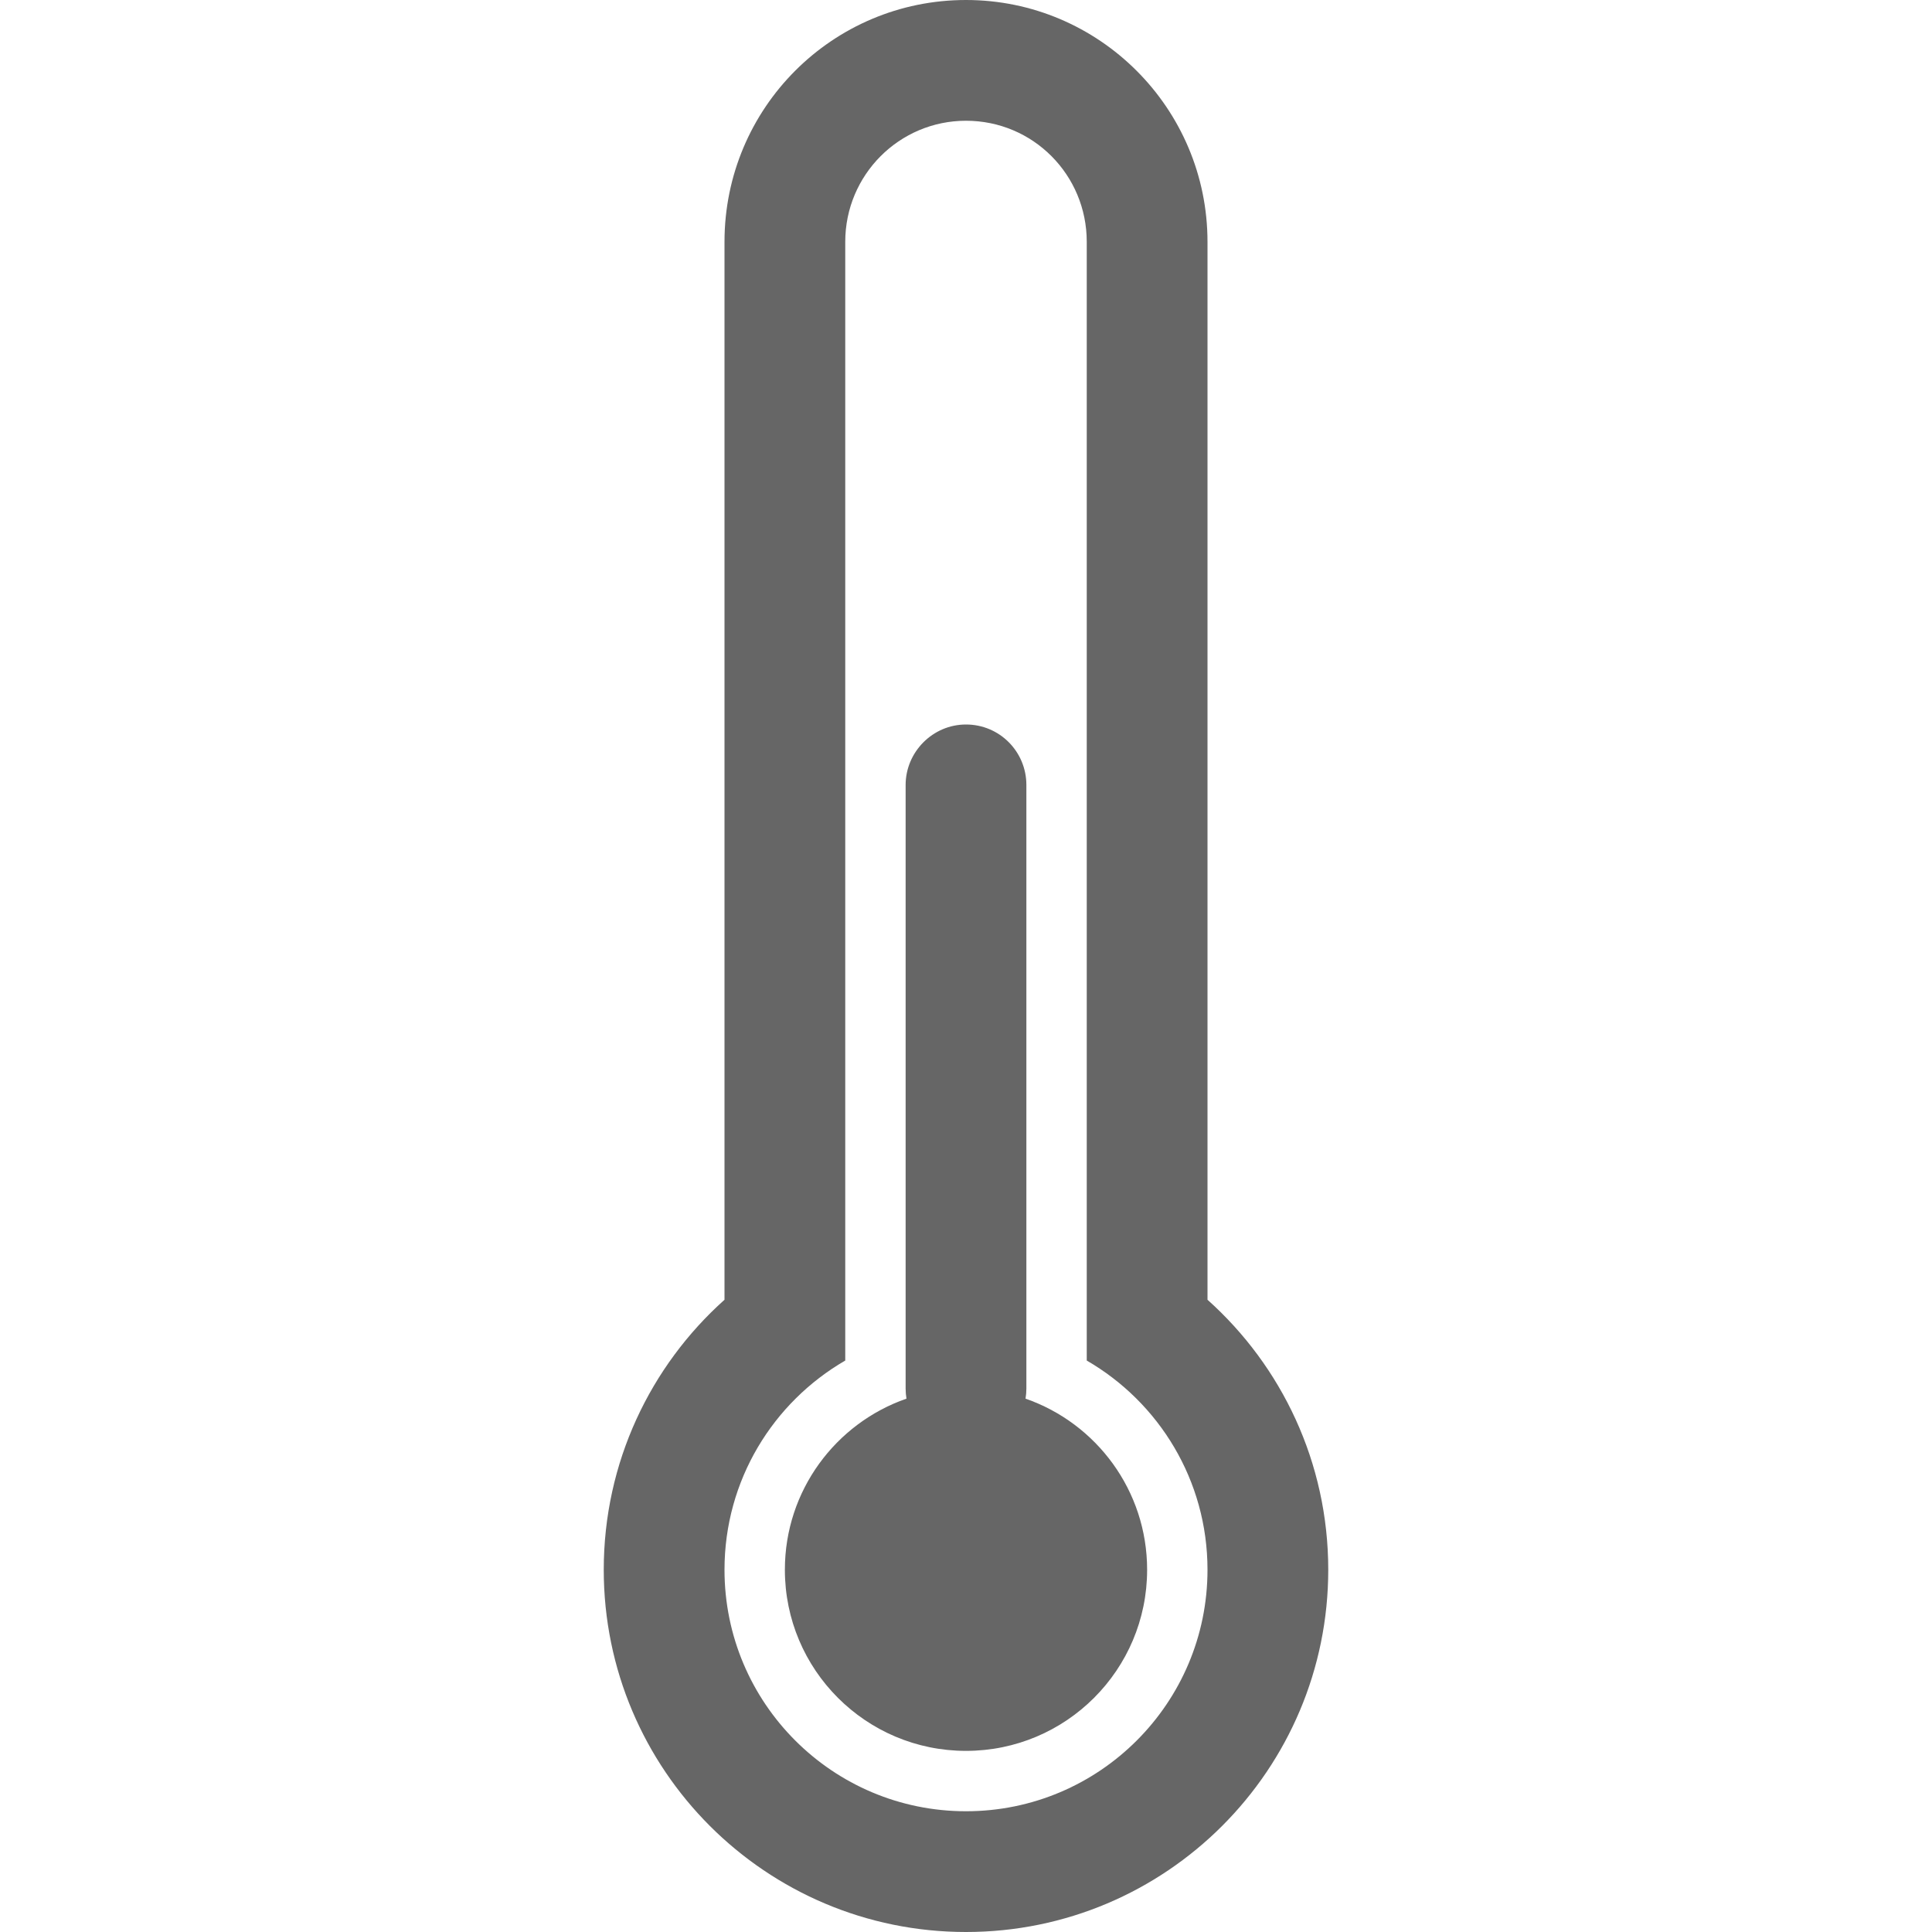
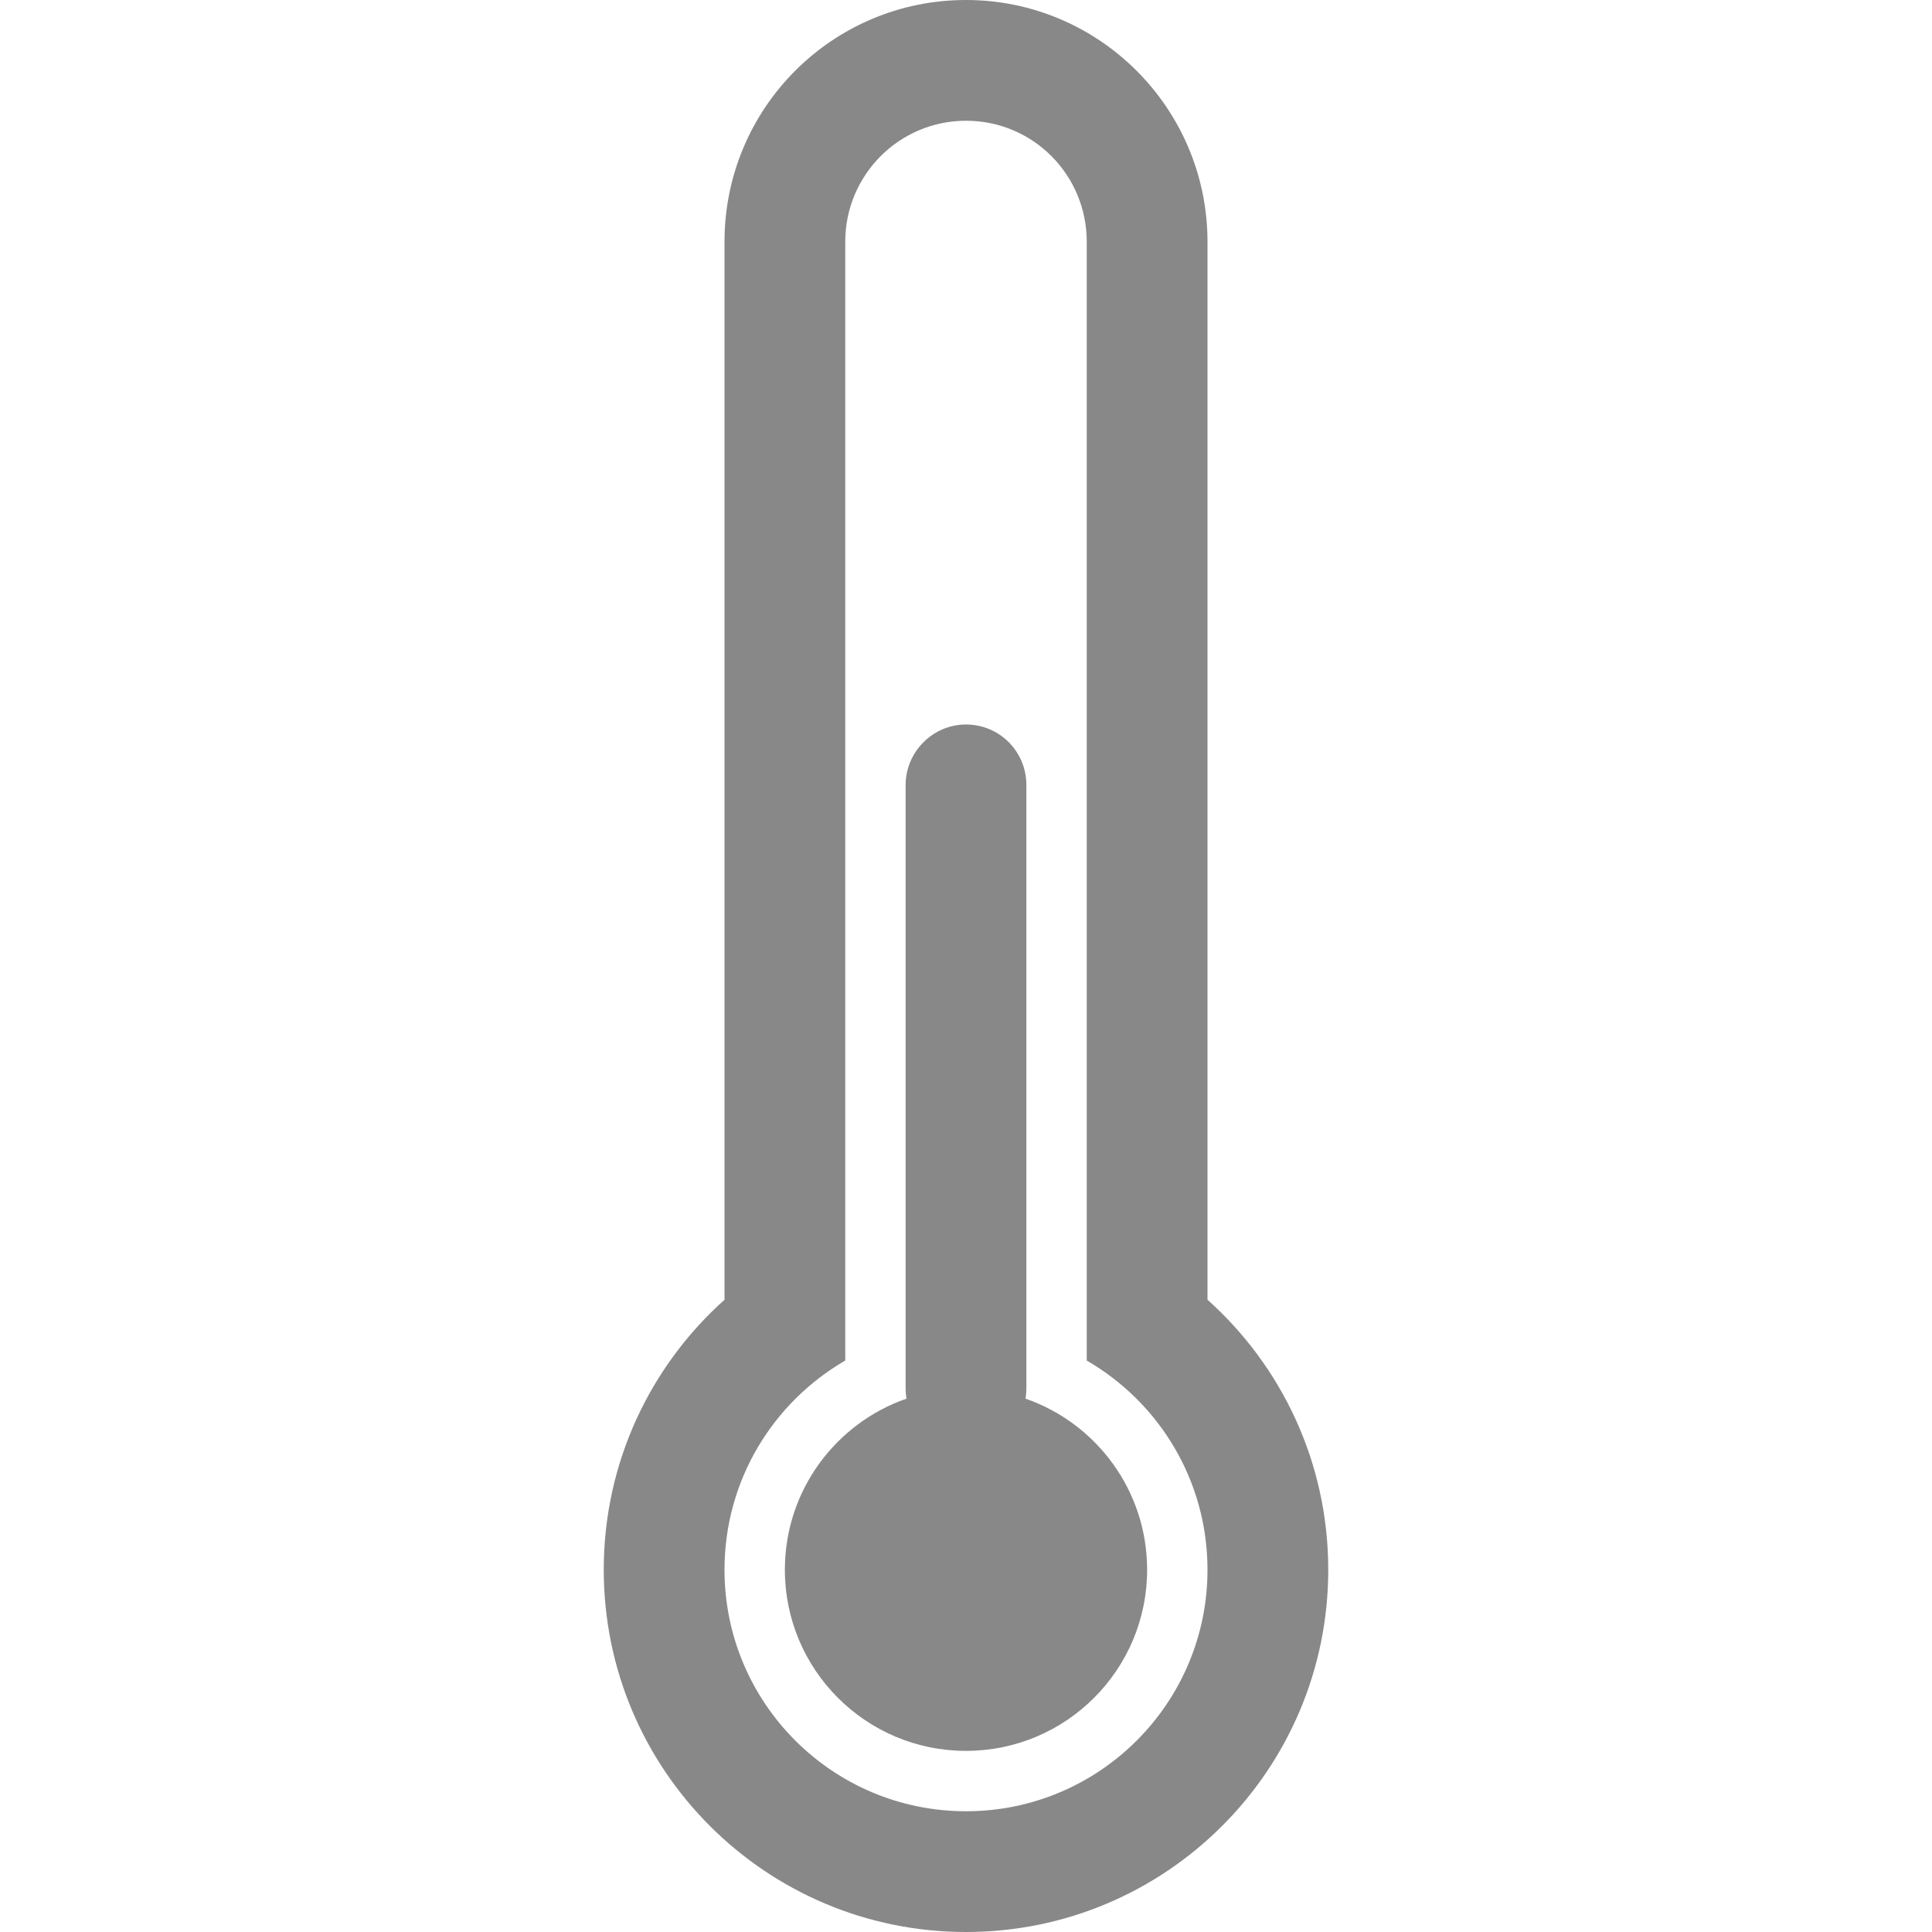
<svg xmlns="http://www.w3.org/2000/svg" height="32px" version="1.1" viewBox="0 0 32 32" width="32px">
  <defs />
  <g fill="none" fill-rule="evenodd" id="Icons new Arranged Names" stroke="none" stroke-width="1">
-     <g fill="#666" id="82 Thermometer Half Full">
+     <g fill="#888" id="82 Thermometer Half Full">
      <path d="M16,30 C18.209,30 20,28.209 20,26 C20,24.519 19.196,23.227 18,22.535 L18,4.005 C18,2.898 17.112,2 16,2 C14.895,2 14,2.897 14,4.005 L14,22.535 C12.804,23.227 12,24.519 12,26 C12,28.209 13.791,30 16,30 Z M16,29 C14.343,29 13,27.657 13,26 C13,24.689 13.841,23.574 15.014,23.166 C15.005,23.111 15,23.055 15,22.998 L15,13.002 C15,12.456 15.448,12 16,12 C16.556,12 17,12.449 17,13.002 L17,22.998 C17,23.055 16.995,23.111 16.986,23.166 C18.158,23.573 19,24.688 19,26 C19,27.657 17.657,29 16,29 Z M16,32 C12.686,32 10,29.314 10,26 C10,24.223 10.773,22.626 12,21.528 L12,4.006 C12,1.787 13.791,0 16,0 C18.205,0 20,1.793 20,4.006 L20,21.528 C21.227,22.626 22,24.223 22,26 C22,29.314 19.314,32 16,32 Z M16,32" id="Oval 245" />
    </g>
  </g>
</svg>
